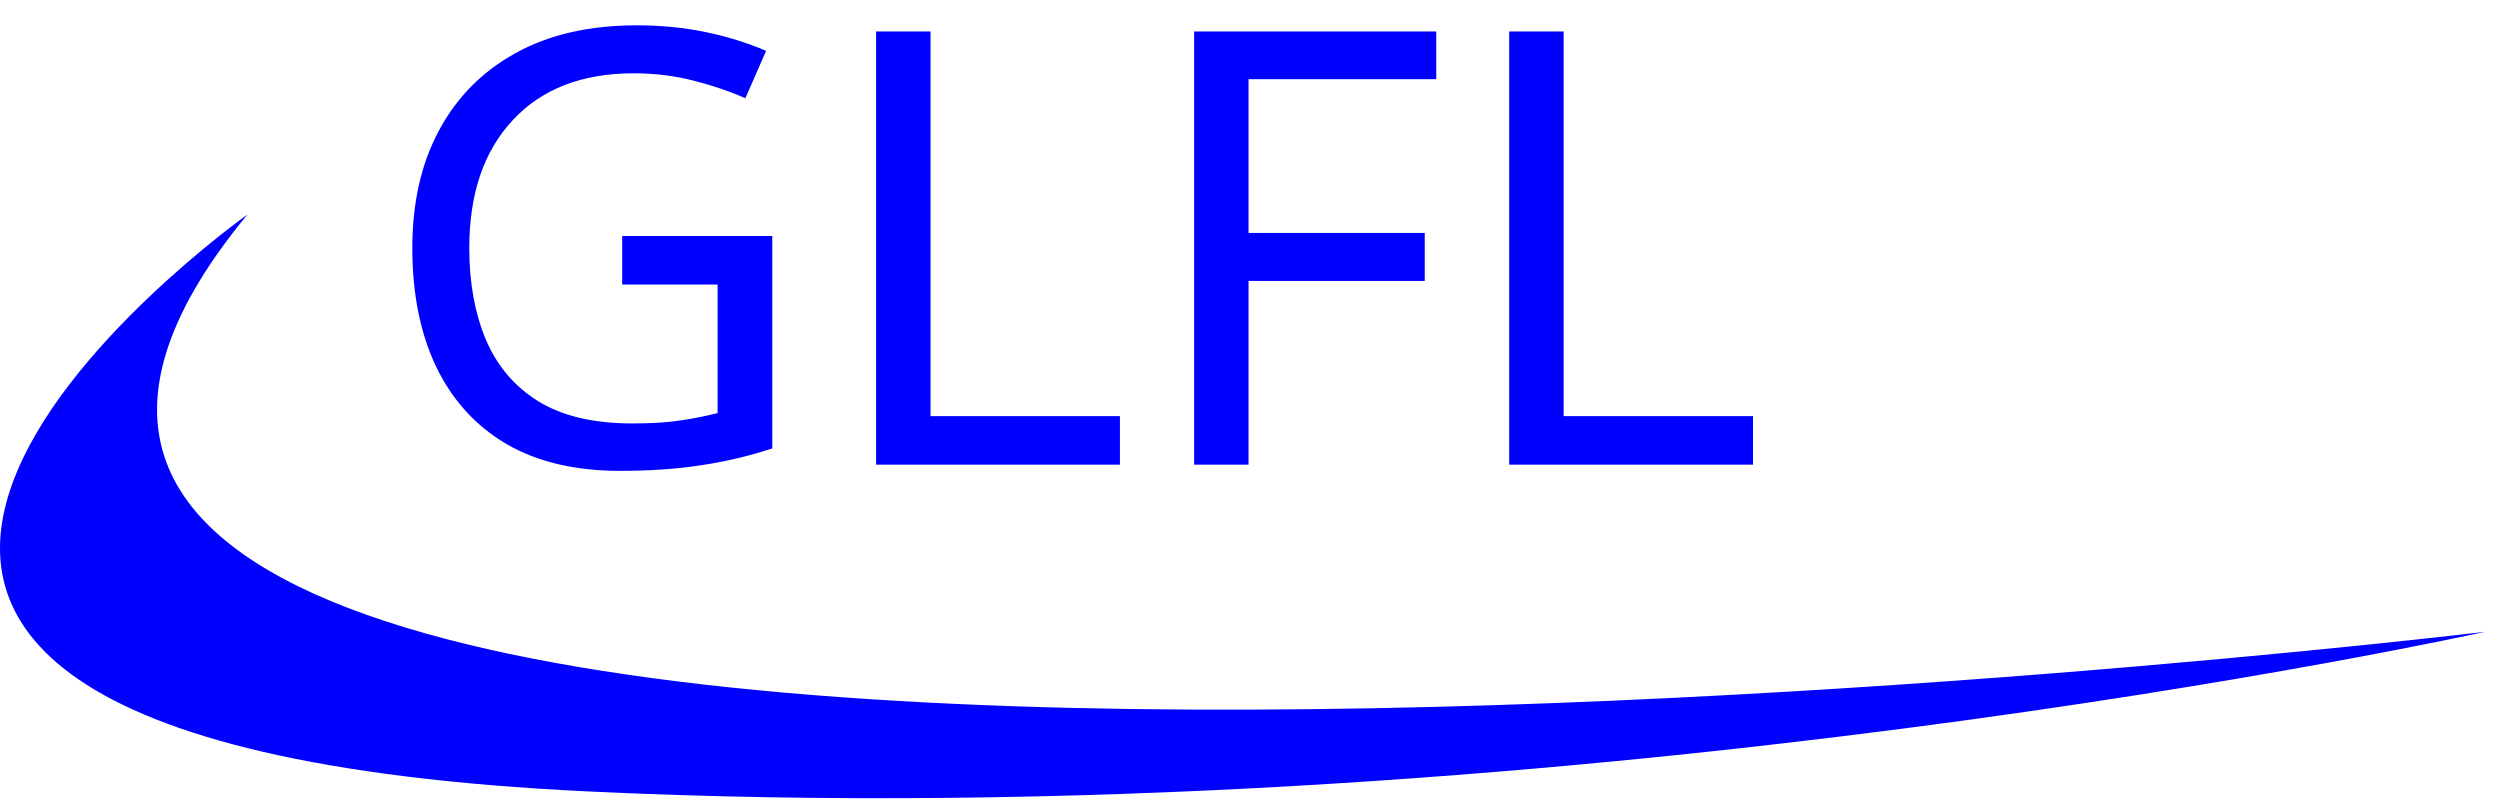
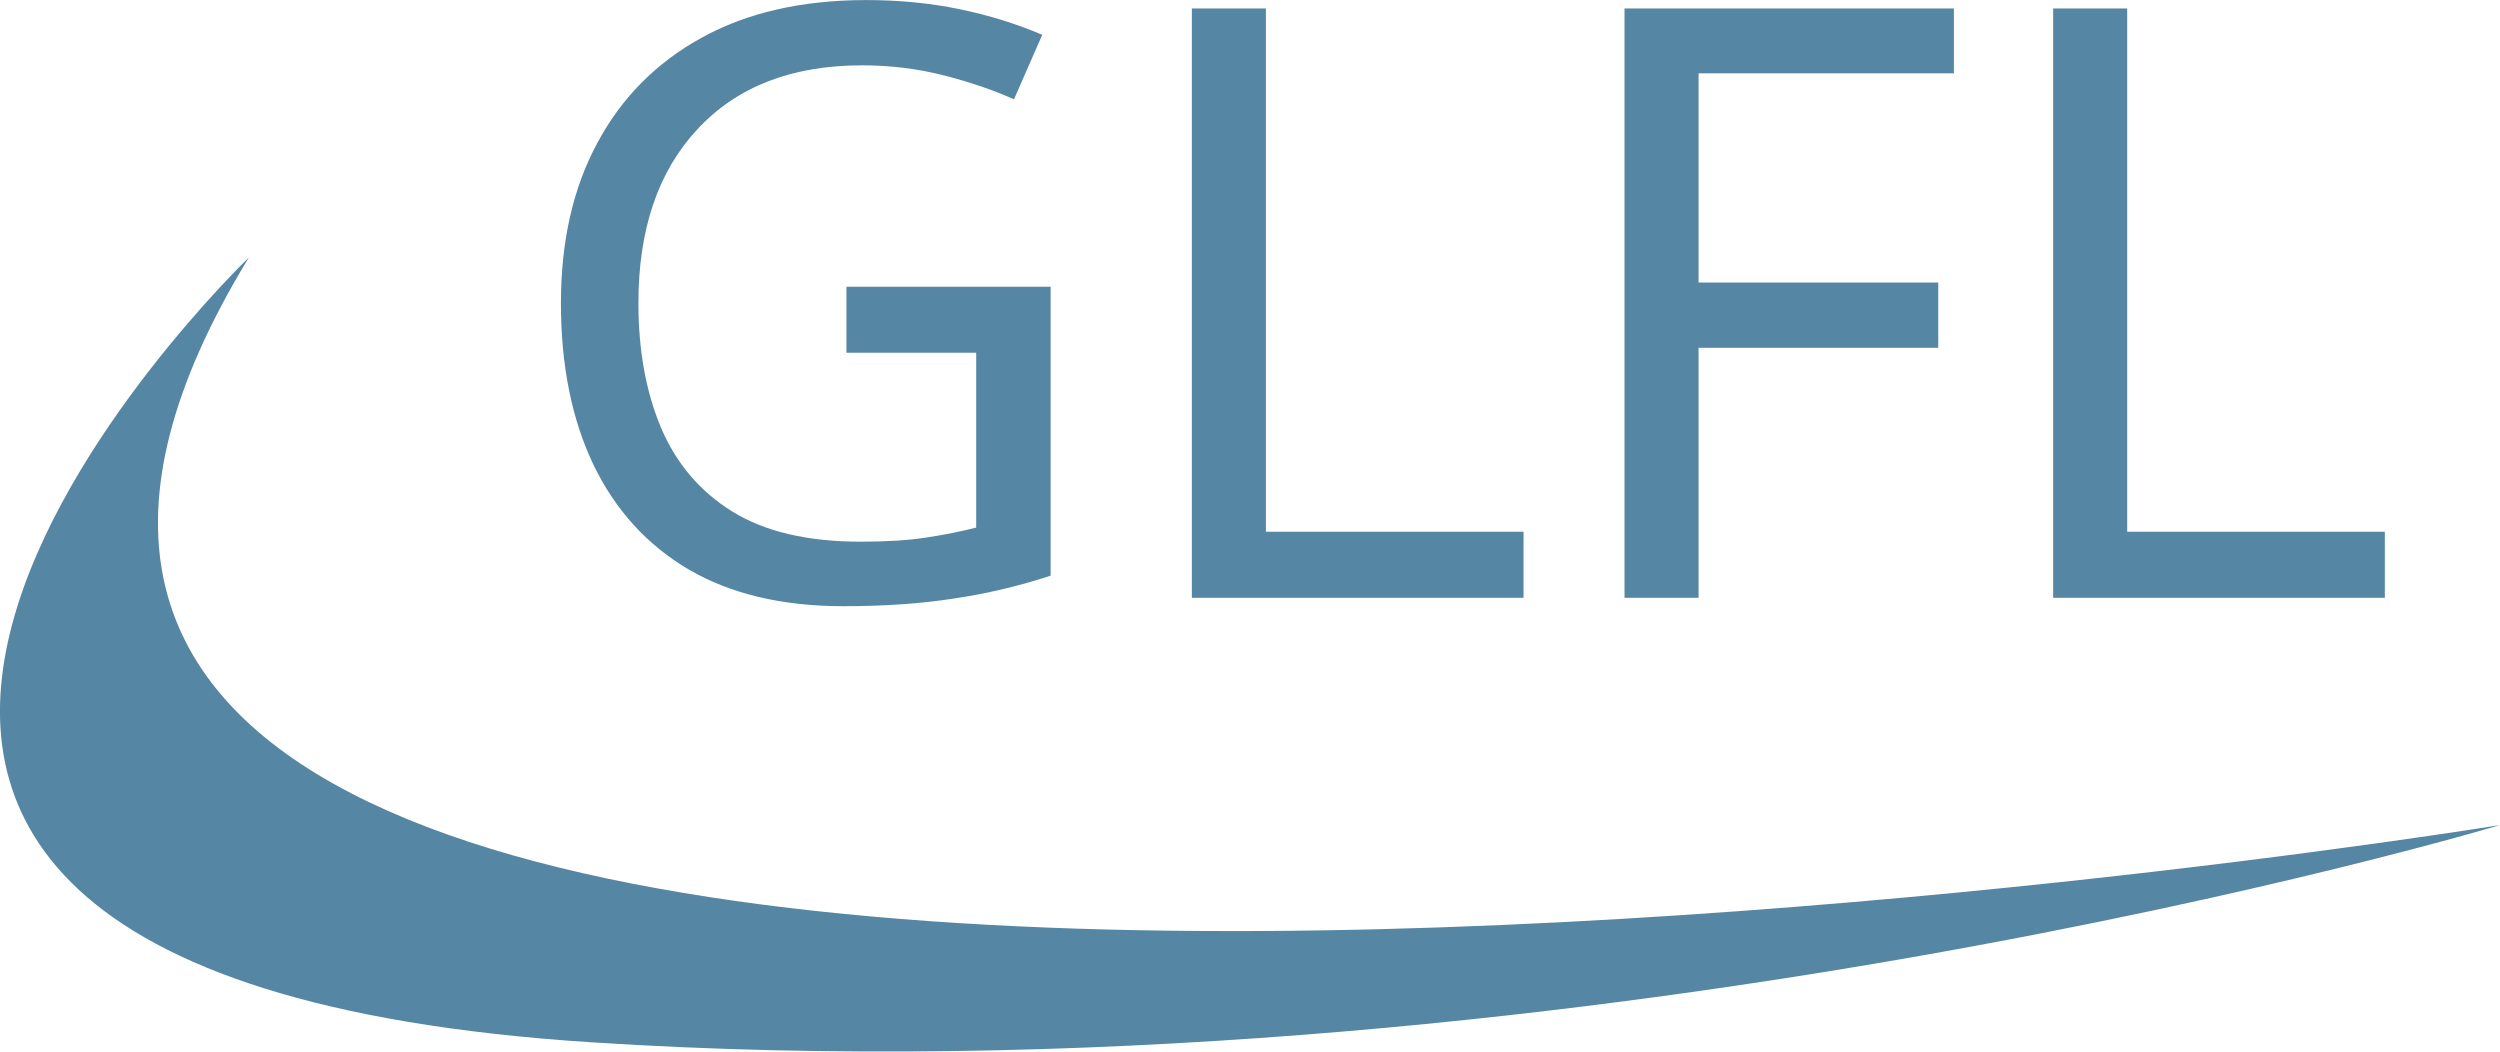
- <svg xmlns="http://www.w3.org/2000/svg" width="139.227mm" height="44.453mm" viewBox="0 0 139.227 44.453" version="1.1" id="svg1">
+ <svg xmlns="http://www.w3.org/2000/svg" width="102.341mm" height="43.046mm" viewBox="0 0 102.341 43.046" version="1.1" id="svg1">
  <defs id="defs1">
    <linearGradient id="swatch6">
      <stop style="stop-color:#000000;stop-opacity:1;" offset="0" id="stop6" />
    </linearGradient>
  </defs>
-   <g id="layer1" transform="translate(-31.76408,-100.59)">
-     <text xml:space="preserve" style="font-style:normal;font-variant:normal;font-weight:normal;font-stretch:normal;font-size:33.803px;font-family:Michroma;-inkscape-font-specification:'Michroma, Normal';font-variant-ligatures:normal;font-variant-caps:normal;font-variant-numeric:normal;font-variant-east-asian:normal;writing-mode:lr-tb;direction:ltr;fill:#0000ff;stroke:none;stroke-width:2.331;stroke-linecap:square;stroke-linejoin:miter;stroke-dasharray:none;stroke-opacity:1;paint-order:markers fill stroke" x="52.666" y="126.47" id="text1">
-       <tspan id="tspan1" style="font-style:normal;font-variant:normal;font-weight:normal;font-stretch:normal;font-size:33.803px;font-family:Michroma;-inkscape-font-specification:'Michroma, Normal';font-variant-ligatures:normal;font-variant-caps:normal;font-variant-numeric:normal;font-variant-east-asian:normal;fill:#0000ff;fill-opacity:1;stroke:none;stroke-width:2.331;stroke-linecap:square;stroke-linejoin:miter;stroke-dasharray:none;stroke-opacity:1;paint-order:normal" x="52.666" y="126.47">GLFL</tspan>
+   <g id="layer1" transform="translate(-31.76408,-101.9971)">
+     <text xml:space="preserve" style="font-style:normal;font-variant:normal;font-weight:normal;font-stretch:normal;font-size:33.803px;font-family:Michroma;-inkscape-font-specification:'Michroma, Normal';font-variant-ligatures:normal;font-variant-caps:normal;font-variant-numeric:normal;font-variant-east-asian:normal;writing-mode:lr-tb;direction:ltr;fill:#5586a4;fill-opacity:1;stroke:none;stroke-width:2.331;stroke-linecap:square;stroke-linejoin:miter;stroke-dasharray:none;stroke-opacity:1;paint-order:markers fill stroke" x="52.666" y="126.47" id="text1">
+       <tspan id="tspan1" style="font-style:normal;font-variant:normal;font-weight:normal;font-stretch:normal;font-size:33.803px;font-family:Michroma;-inkscape-font-specification:'Michroma, Normal';font-variant-ligatures:normal;font-variant-caps:normal;font-variant-numeric:normal;font-variant-east-asian:normal;fill:#5586a4;fill-opacity:1;stroke:none;stroke-width:2.331;stroke-linecap:square;stroke-linejoin:miter;stroke-dasharray:none;stroke-opacity:1;paint-order:normal" x="52.666" y="126.47">GLFL</tspan>
    </text>
-     <path style="fill:#0000ff;stroke-width:2.504;stroke-linecap:square" d="m 45.543,112.539 c -35.067,42.452 124.629,23.234 124.629,23.234 0,0 -51.652,11.473 -105.674,8.892 C 4.311,141.788 45.543,112.539 45.543,112.539 Z" id="path1" />
+     <path style="fill:#5586a4;fill-opacity:1;stroke-width:2.154;stroke-linecap:square" d="m 41.952,112.539 c -25.929,42.452 92.152,23.234 92.152,23.234 0,0 -38.192,11.473 -78.137,8.892 -44.503,-2.876 -14.016,-32.126 -14.016,-32.126 z" id="path1" />
  </g>
</svg>
